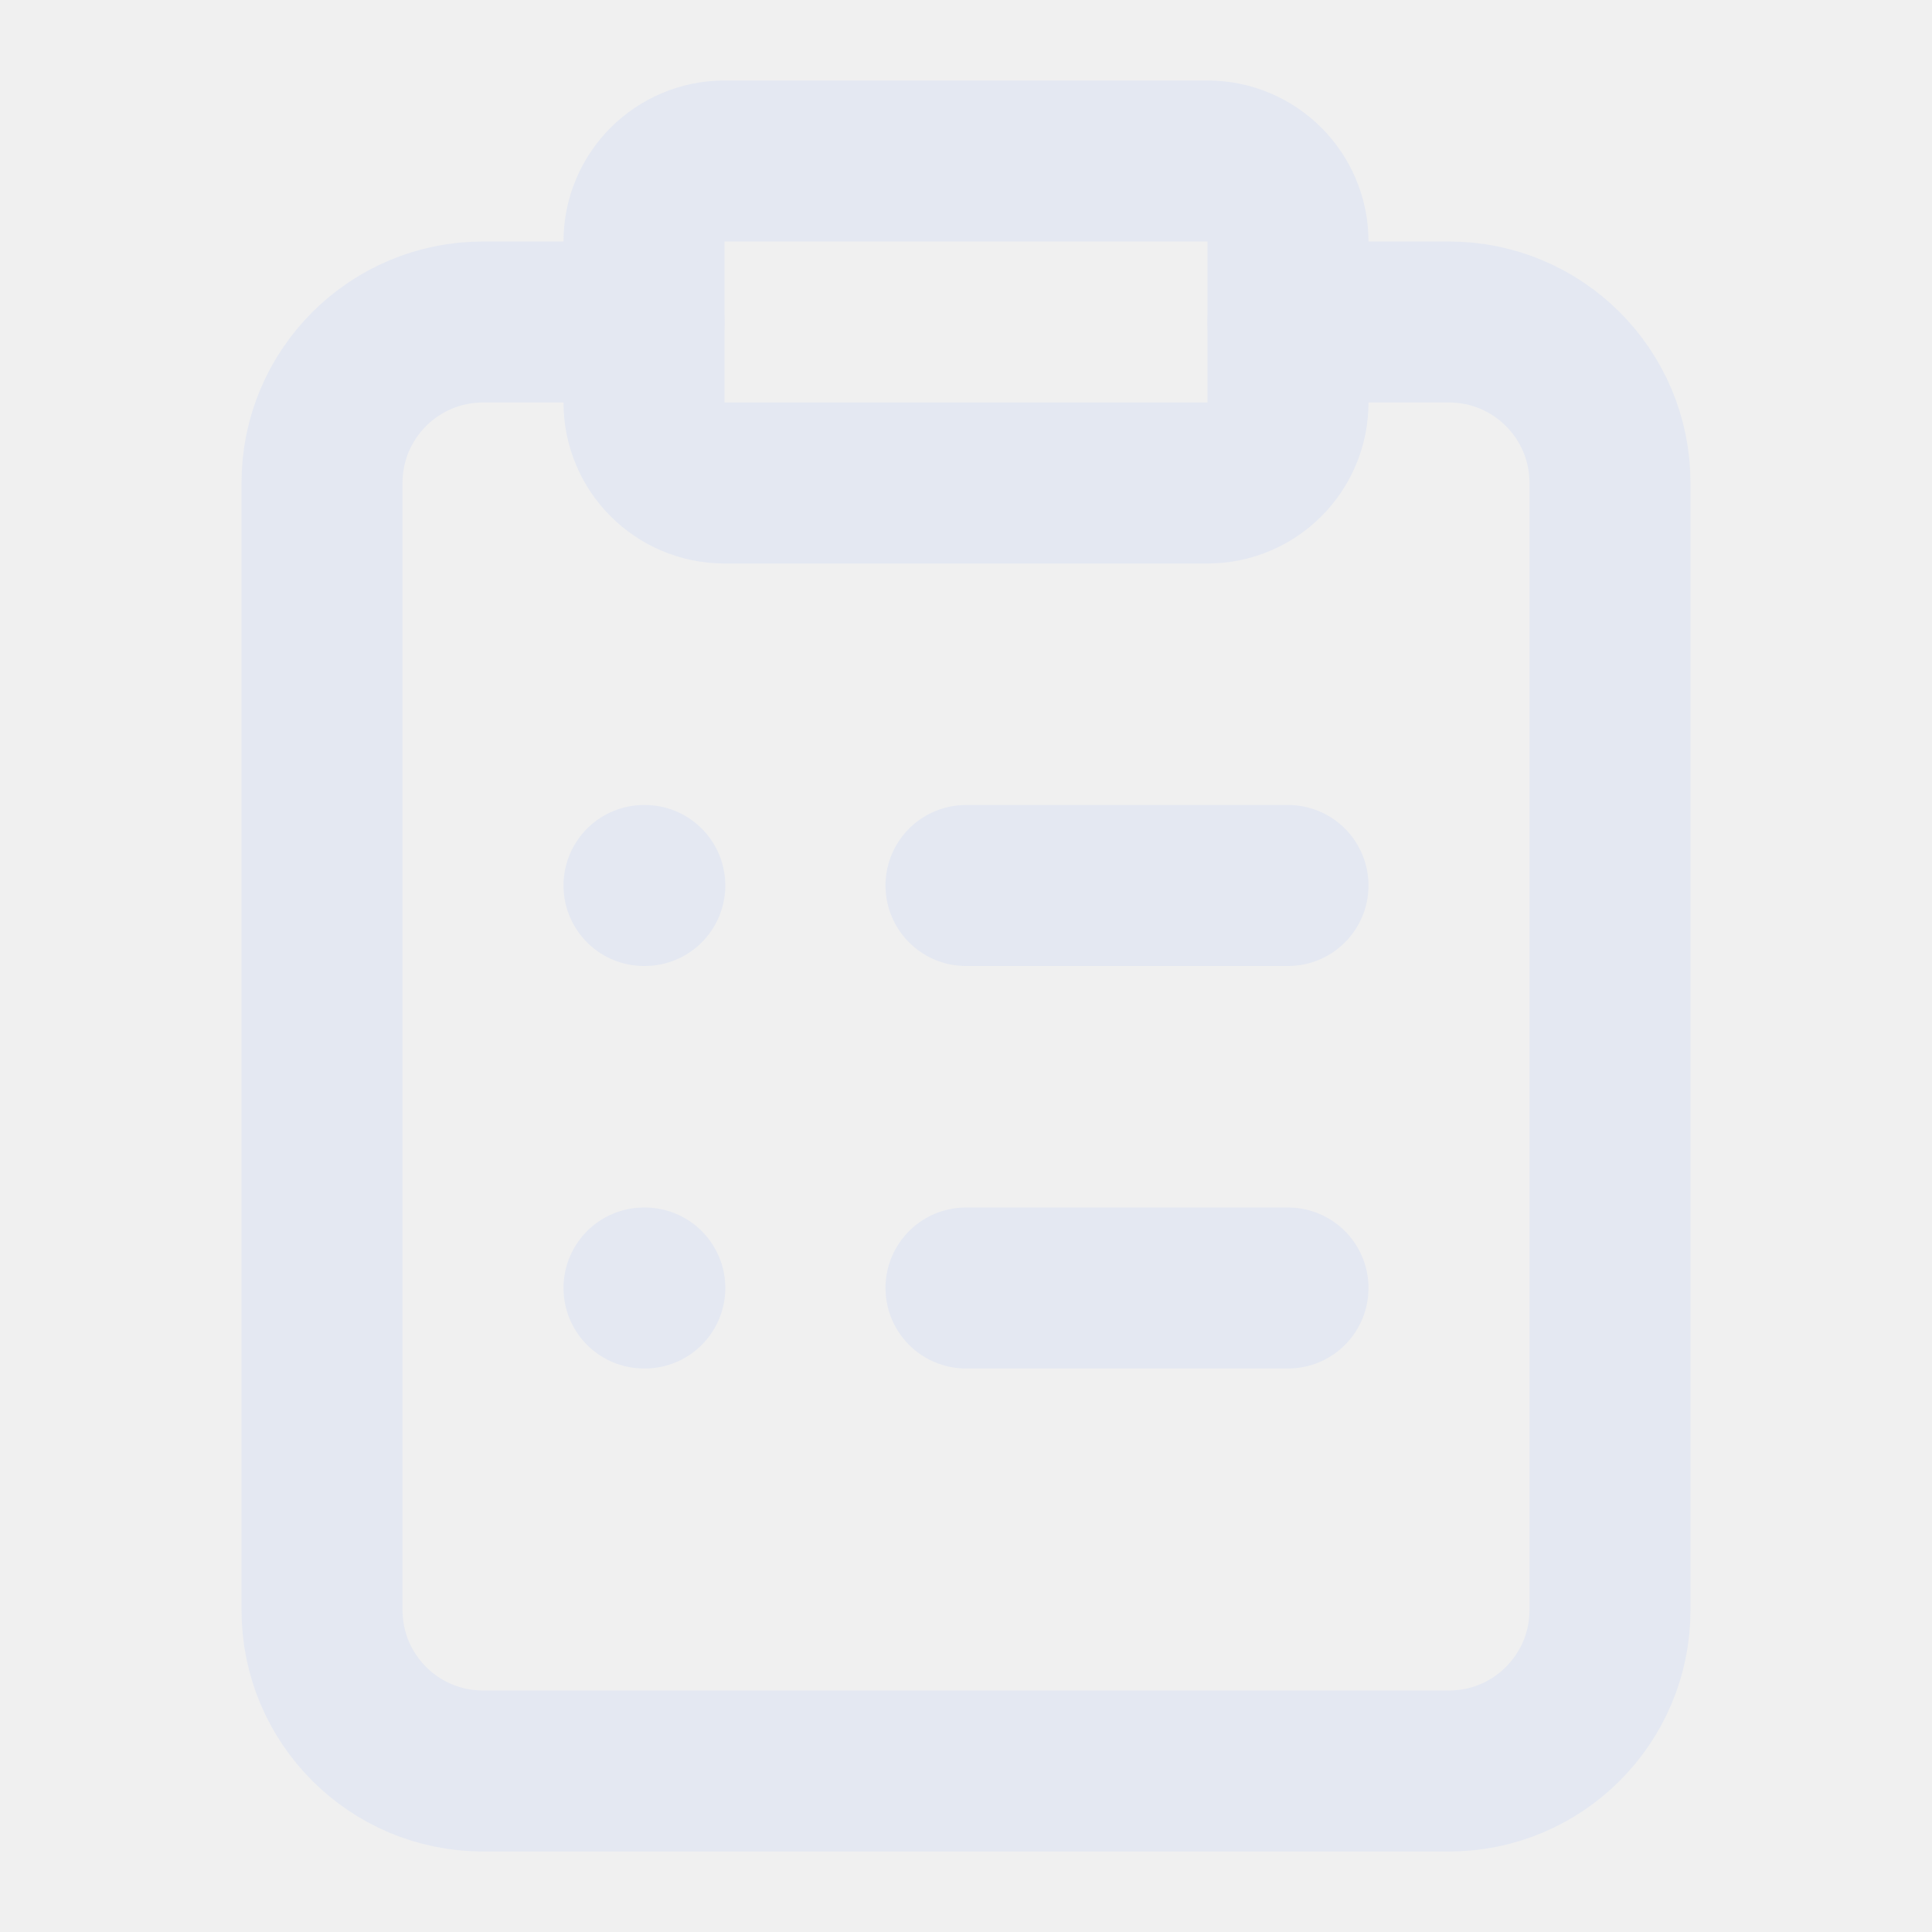
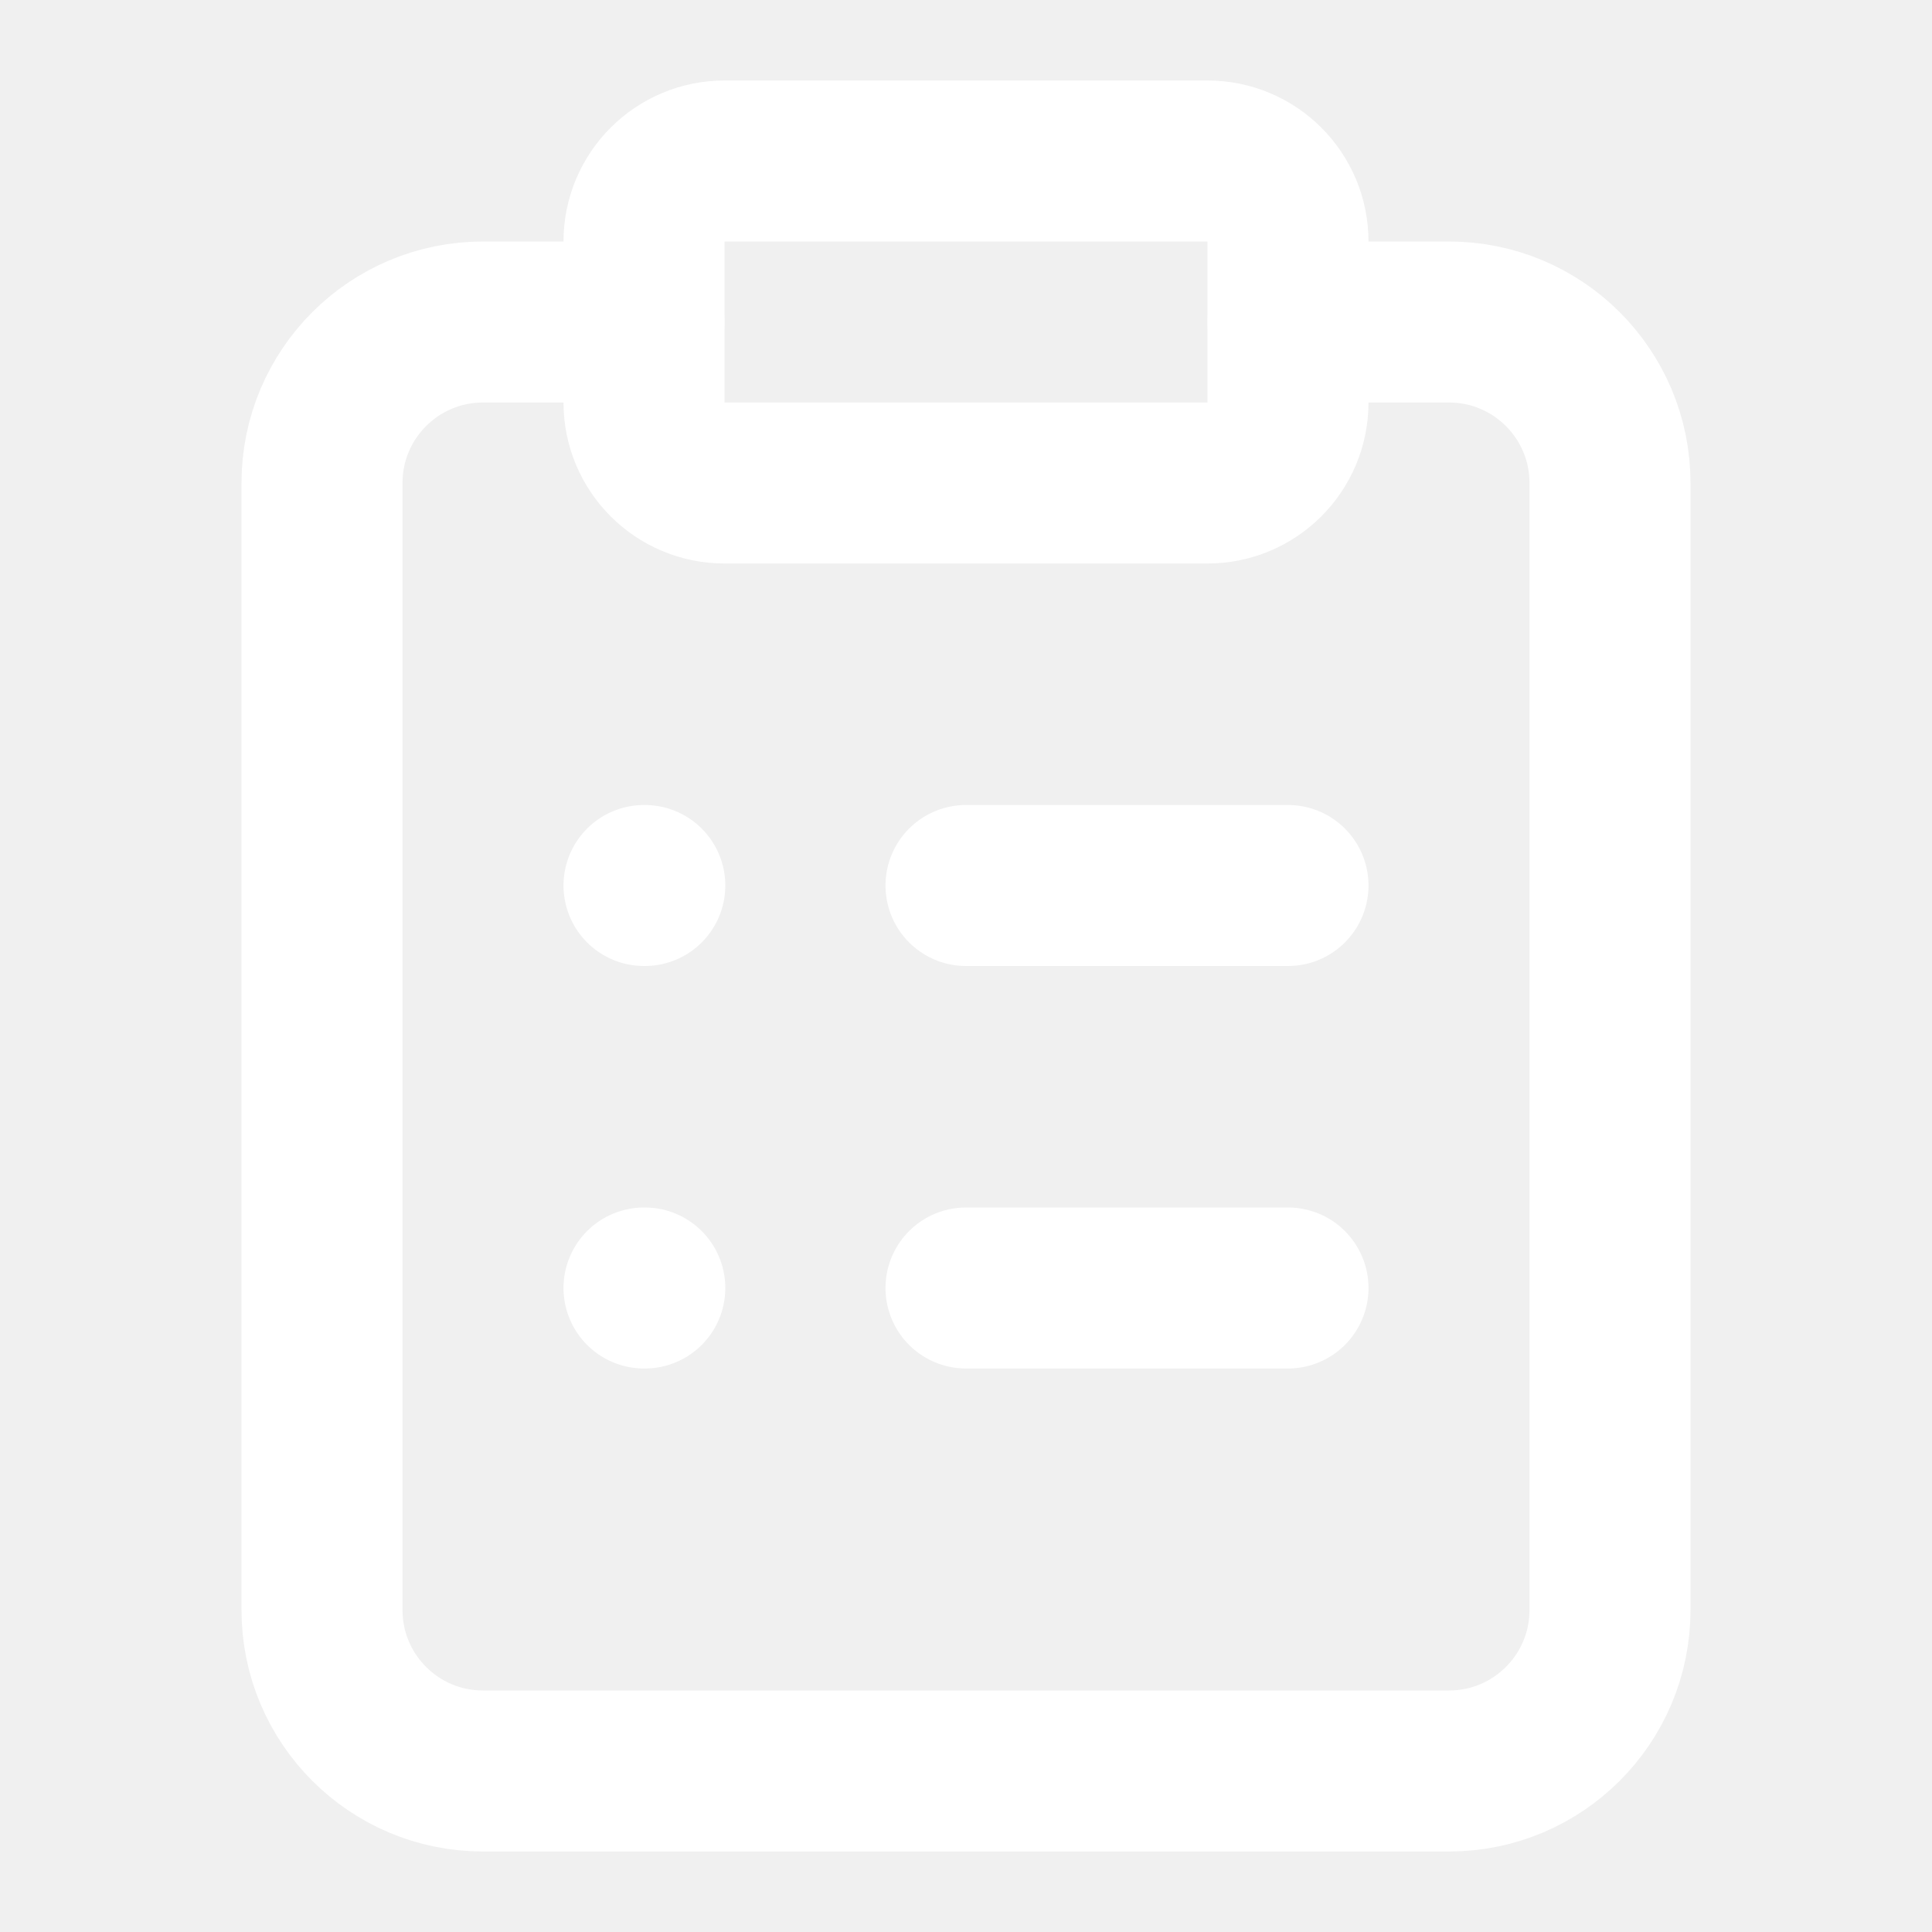
- <svg xmlns="http://www.w3.org/2000/svg" width="24" height="24" viewBox="0 0 24 24" fill="none" stroke="#e4e8f2" stroke-width="2" stroke-linecap="round" stroke-linejoin="round">
+ <svg xmlns="http://www.w3.org/2000/svg" width="24" height="24" viewBox="0 0 24 24" fill="none" stroke="#ffffff" stroke-width="2" stroke-linecap="round" stroke-linejoin="round">
  <rect width="8" height="4" x="8" y="2" rx="1" ry="1" />
  <path d="M16 4h2a2 2 0 0 1 2 2v14a2 2 0 0 1-2 2H6a2 2 0 0 1-2-2V6a2 2 0 0 1 2-2h2" />
  <path d="M12 11h4" />
  <path d="M12 16h4" />
  <path d="M8 11h.01" />
  <path d="M8 16h.01" />
</svg>
